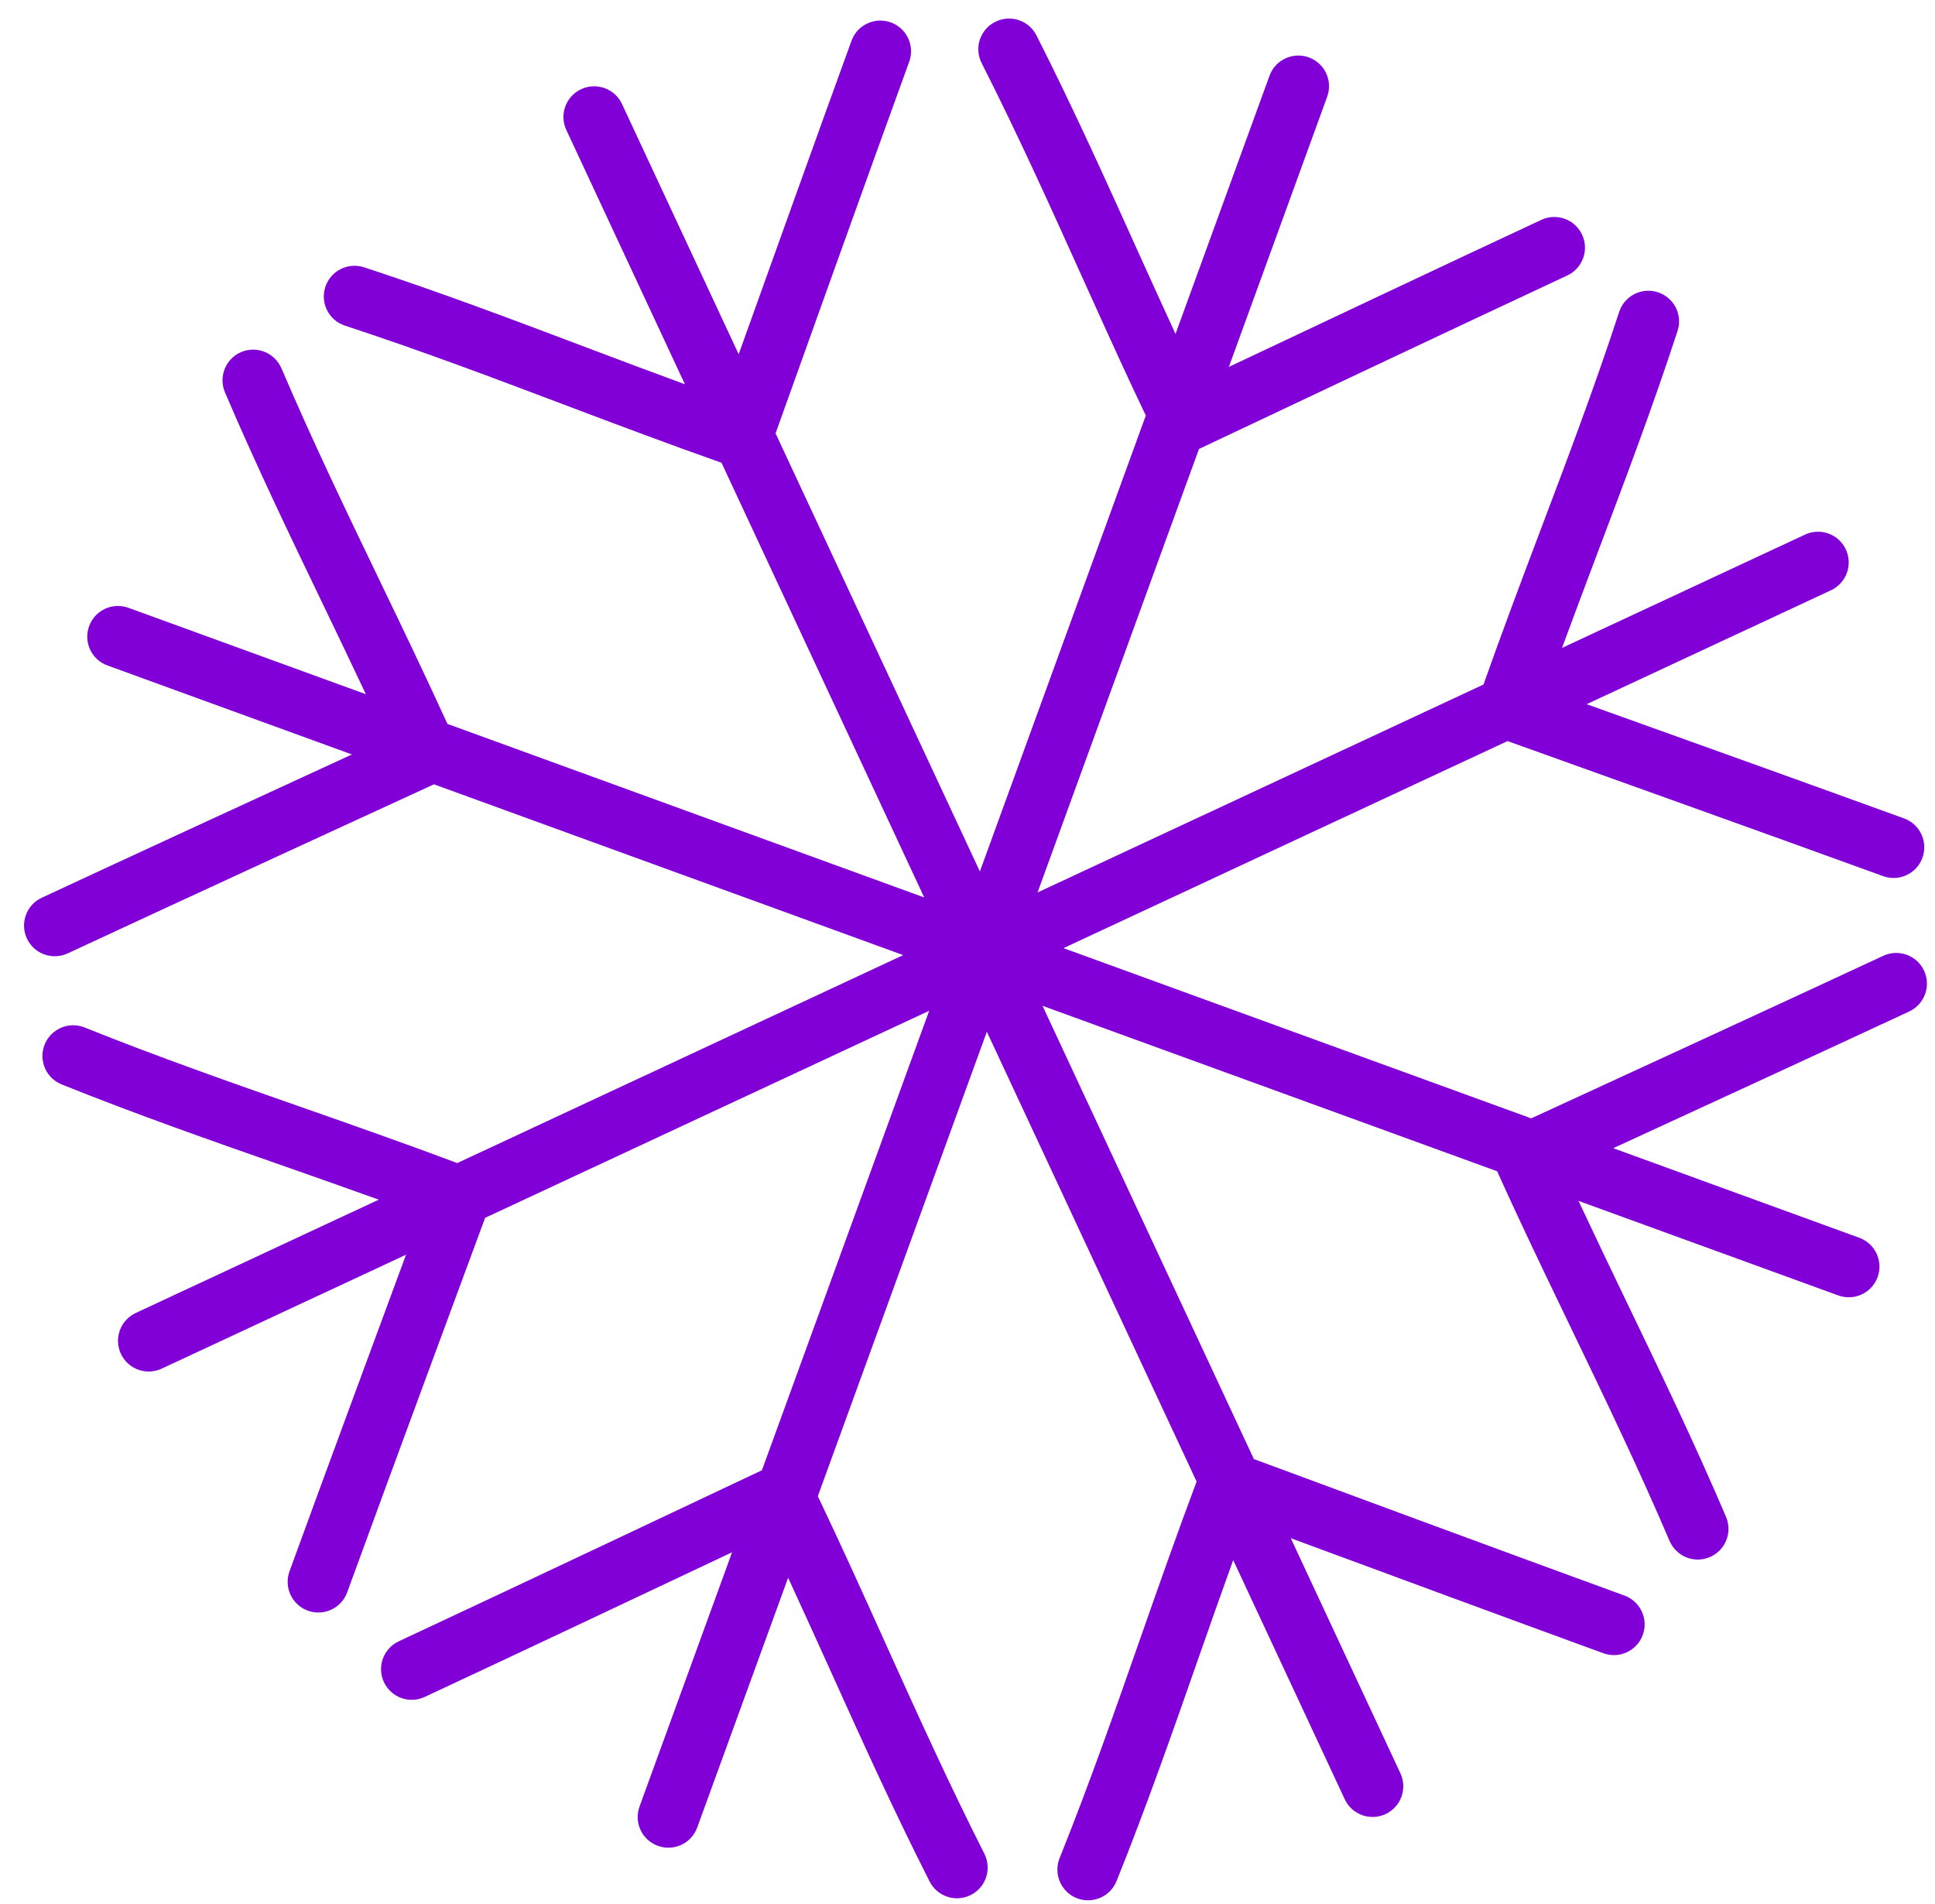
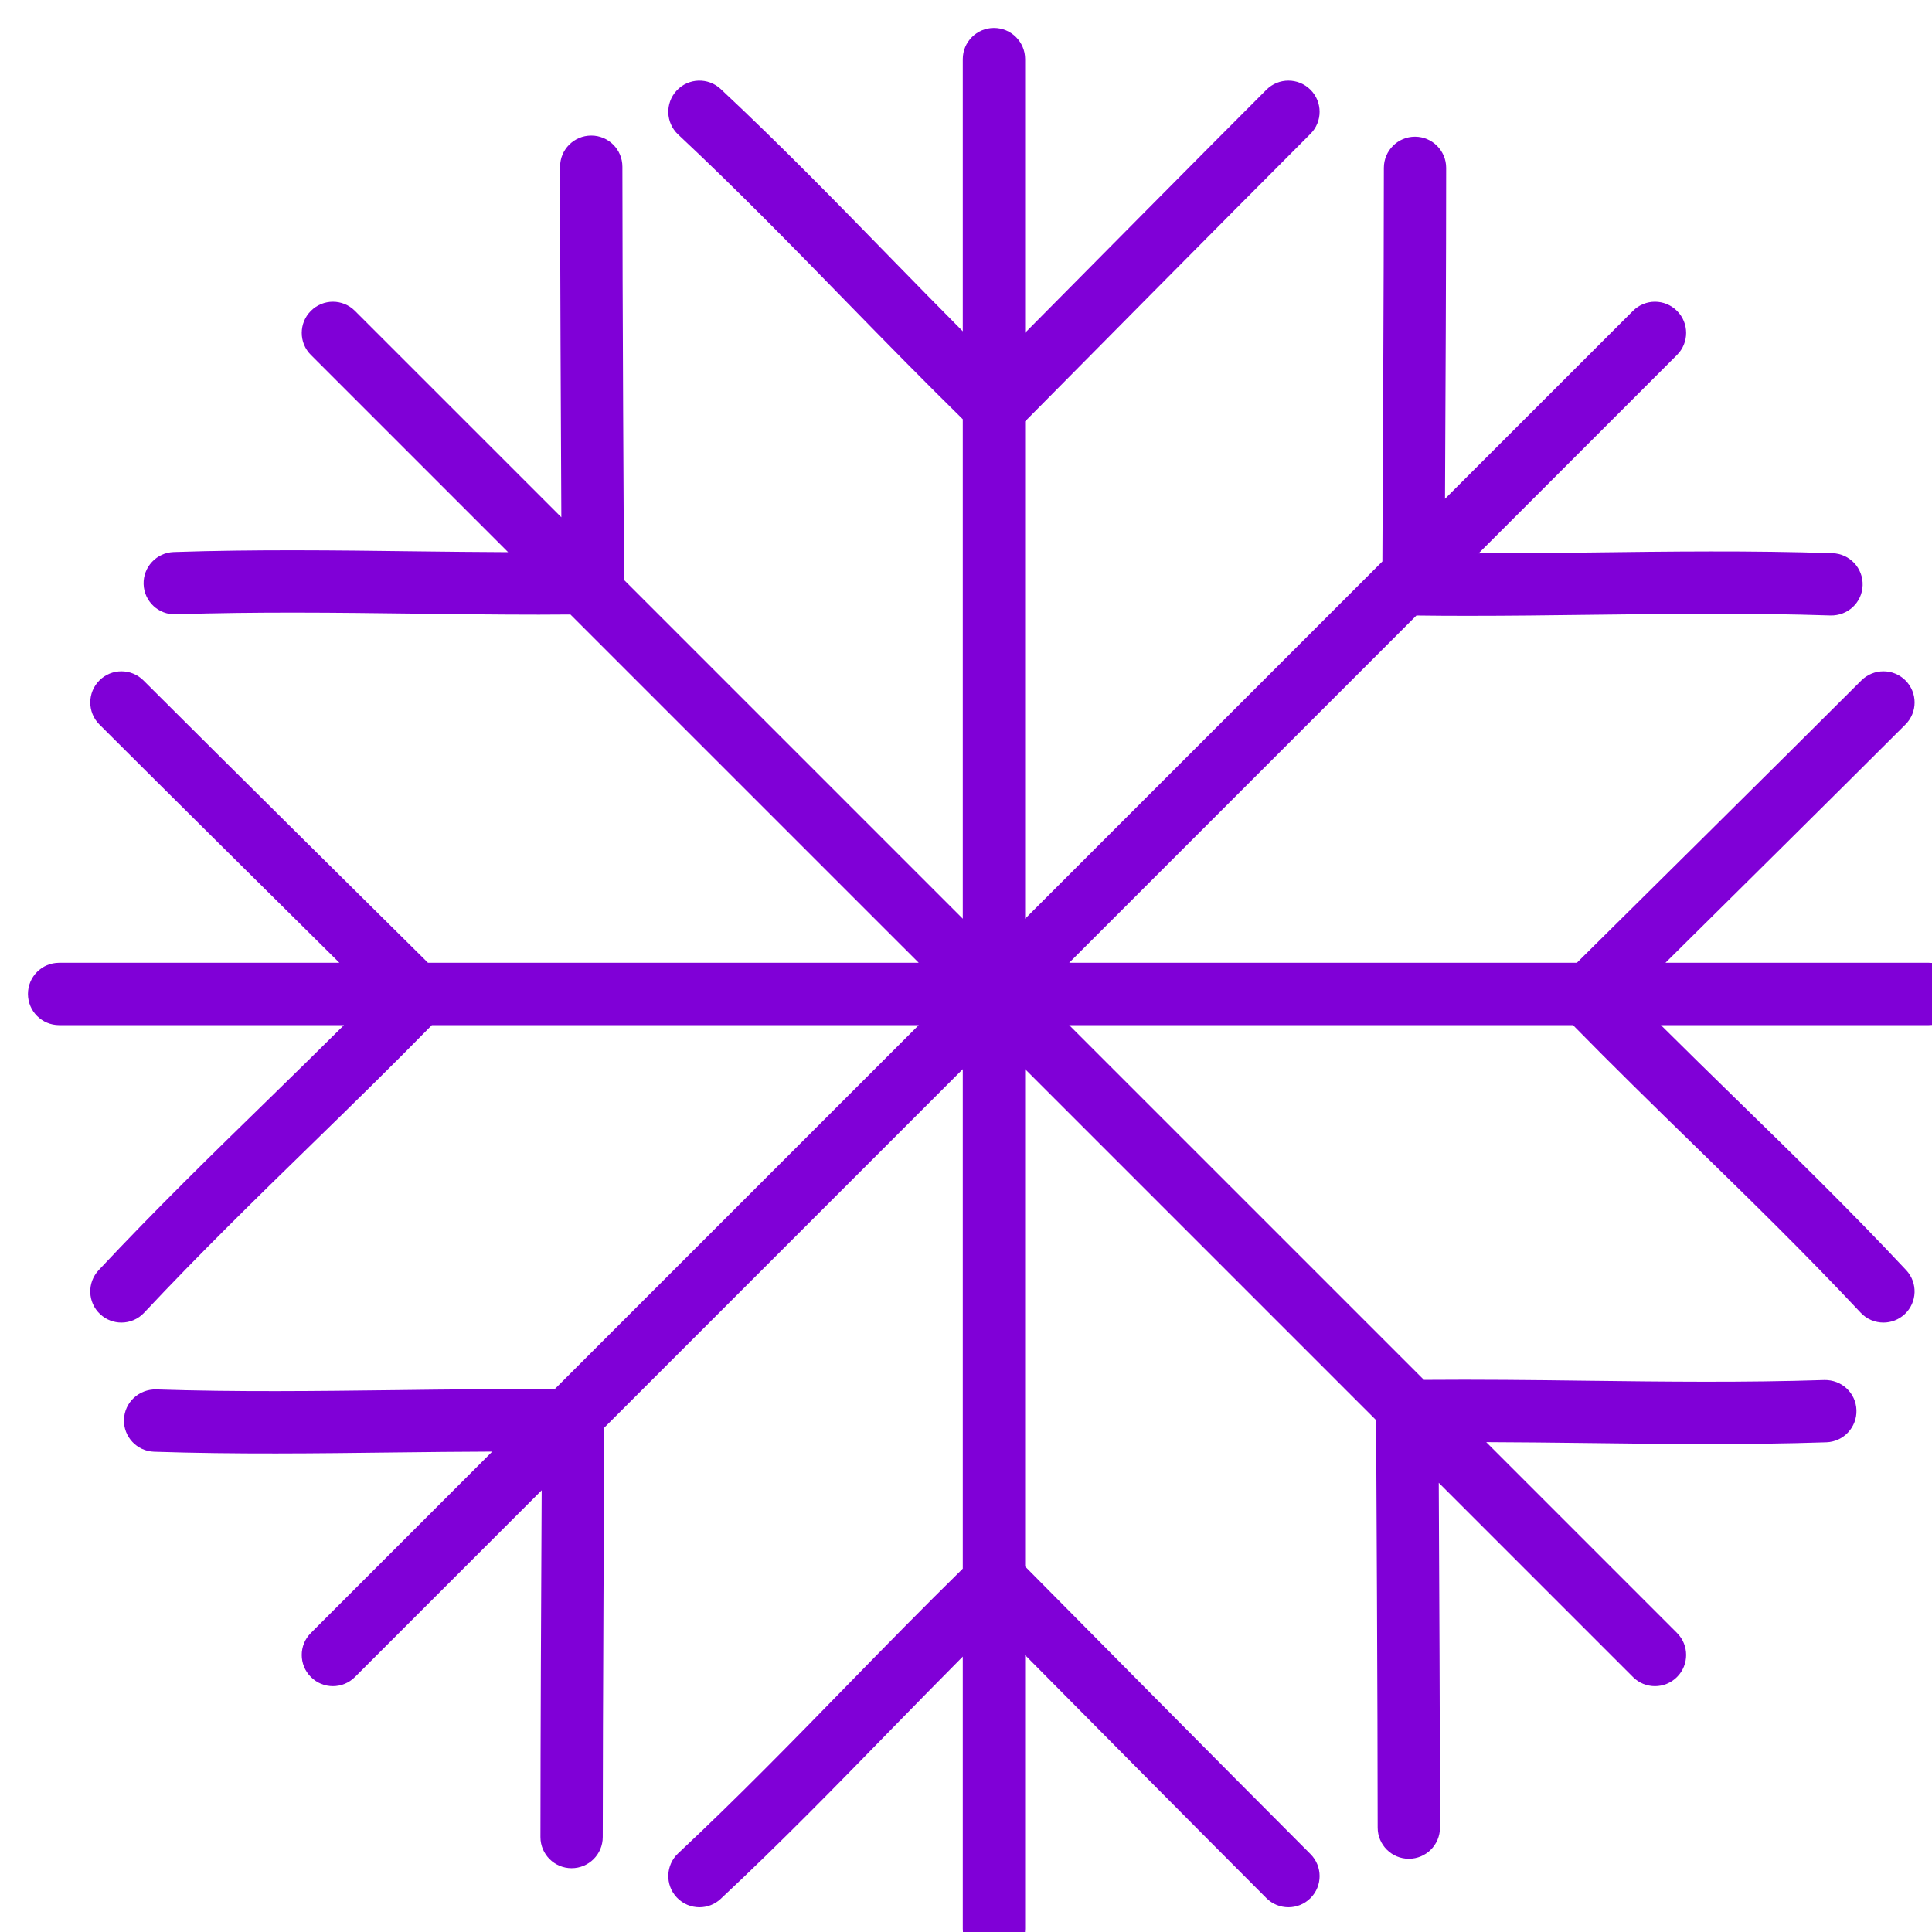
- <svg xmlns="http://www.w3.org/2000/svg" width="61px" height="60px" viewBox="0 0 61 60" version="1.1">
+ <svg xmlns="http://www.w3.org/2000/svg" width="60px" height="60px" viewBox="0 0 60 60" version="1.1">
  <g id="Snowflake-Extension" stroke="none" stroke-width="1" fill="none" fill-rule="evenodd">
-     <g id="Artboard" transform="translate(-1003, -111)" fill="#8000D7">
-       <path d="M1063.032,140.032 L1054.855,140.032 C1056.913,137.995 1060.318,134.621 1062.308,132.632 C1062.686,132.254 1062.686,131.641 1062.308,131.263 C1061.93,130.885 1061.318,130.886 1060.939,131.263 C1058.372,133.83 1053.435,138.715 1052.103,140.032 L1036.336,140.032 L1047.121,129.247 C1047.647,129.254 1048.173,129.257 1048.7,129.257 C1049.996,129.257 1051.291,129.241 1052.554,129.225 C1054.975,129.195 1057.479,129.164 1059.978,129.246 C1060.52,129.259 1060.96,128.845 1060.978,128.311 C1060.996,127.777 1060.577,127.33 1060.043,127.312 C1057.499,127.227 1054.973,127.259 1052.53,127.29 C1051.387,127.304 1050.22,127.315 1049.051,127.317 L1055.213,121.155 C1055.591,120.778 1055.591,120.165 1055.213,119.787 C1054.835,119.409 1054.222,119.409 1053.845,119.787 L1048.008,125.623 C1048.023,122.708 1048.044,118.085 1048.045,115.345 C1048.045,114.811 1047.611,114.378 1047.077,114.377 L1047.077,114.377 C1046.543,114.377 1046.109,114.811 1046.109,115.345 C1046.108,118.843 1046.075,125.416 1046.063,127.569 L1034.968,138.664 L1034.968,123.219 C1036.13,122.044 1041.198,116.921 1043.83,114.288 C1044.208,113.91 1044.208,113.297 1043.83,112.92 C1043.452,112.541 1042.839,112.542 1042.461,112.92 C1040.441,114.94 1036.994,118.42 1034.968,120.467 L1034.968,111.968 C1034.968,111.433 1034.535,111 1034,111 C1033.466,111 1033.032,111.433 1033.032,111.968 L1033.032,120.421 C1032.294,119.676 1031.56,118.929 1030.844,118.195 C1029.138,116.445 1027.374,114.636 1025.515,112.897 C1025.125,112.532 1024.513,112.552 1024.148,112.943 C1023.783,113.333 1023.803,113.945 1024.193,114.311 C1026.019,116.019 1027.767,117.812 1029.458,119.546 C1030.618,120.735 1031.817,121.959 1033.032,123.152 L1033.032,138.664 L1022.511,128.143 C1022.506,127.201 1022.462,119.277 1022.461,115.309 C1022.461,114.775 1022.028,114.342 1021.493,114.342 C1020.959,114.342 1020.525,114.775 1020.526,115.31 C1020.526,118.249 1020.551,123.357 1020.565,126.196 L1014.155,119.787 C1013.778,119.409 1013.165,119.409 1012.787,119.787 C1012.409,120.165 1012.409,120.778 1012.787,121.155 L1018.912,127.281 C1017.947,127.275 1016.985,127.266 1016.041,127.255 C1013.597,127.224 1011.071,127.192 1008.528,127.276 C1007.994,127.294 1007.575,127.741 1007.593,128.276 C1007.61,128.81 1008.055,129.229 1008.592,129.211 C1011.091,129.128 1013.595,129.159 1016.016,129.19 C1017.28,129.205 1018.574,129.222 1019.871,129.222 C1020.196,129.222 1020.522,129.218 1020.847,129.216 L1031.664,140.032 L1016.424,140.032 C1015.091,138.715 1010.155,133.83 1007.587,131.263 C1007.209,130.886 1006.597,130.885 1006.219,131.263 C1005.841,131.641 1005.841,132.254 1006.219,132.632 C1008.209,134.621 1011.614,137.995 1013.672,140.032 L1004.968,140.032 C1004.434,140.032 1004,140.465 1004,141 C1004,141.535 1004.434,141.968 1004.968,141.968 L1013.814,141.968 C1013.038,142.739 1012.258,143.504 1011.492,144.251 C1009.744,145.956 1007.935,147.72 1006.197,149.577 C1005.832,149.968 1005.852,150.58 1006.242,150.945 C1006.429,151.12 1006.666,151.206 1006.903,151.206 C1007.162,151.206 1007.419,151.103 1007.61,150.9 C1009.318,149.075 1011.11,147.327 1012.844,145.636 C1014.064,144.446 1015.321,143.216 1016.544,141.968 L1031.664,141.968 L1020.354,153.278 C1018.693,153.265 1017.025,153.283 1015.406,153.304 C1012.985,153.334 1010.481,153.365 1007.982,153.283 C1007.447,153.27 1007,153.683 1006.982,154.218 C1006.965,154.752 1007.383,155.199 1007.918,155.217 C1010.461,155.301 1012.987,155.269 1015.431,155.239 C1016.413,155.227 1017.415,155.217 1018.419,155.213 L1012.787,160.845 C1012.409,161.222 1012.409,161.835 1012.787,162.213 C1012.976,162.402 1013.224,162.497 1013.471,162.497 C1013.719,162.497 1013.966,162.402 1014.155,162.213 L1019.954,156.414 C1019.94,159.275 1019.916,164.284 1019.916,167.184 C1019.915,167.718 1020.349,168.152 1020.883,168.152 L1020.884,168.152 C1021.418,168.152 1021.851,167.718 1021.851,167.184 C1021.852,163.35 1021.893,155.82 1021.9,154.468 L1033.032,143.336 L1033.032,158.848 C1031.816,160.042 1030.617,161.266 1029.456,162.456 C1027.766,164.189 1026.018,165.981 1024.193,167.689 C1023.803,168.055 1023.783,168.667 1024.148,169.057 C1024.338,169.261 1024.596,169.364 1024.855,169.364 C1025.092,169.364 1025.329,169.277 1025.515,169.103 C1027.373,167.364 1029.137,165.556 1030.842,163.807 C1031.559,163.072 1032.293,162.325 1033.032,161.579 L1033.032,170.032 C1033.032,170.567 1033.466,171 1034,171 C1034.535,171 1034.968,170.567 1034.968,170.032 L1034.968,161.533 C1036.994,163.58 1040.441,167.059 1042.461,169.08 C1042.839,169.458 1043.452,169.458 1043.83,169.081 C1044.208,168.703 1044.208,168.09 1043.83,167.712 C1041.198,165.079 1036.13,159.956 1034.968,158.782 L1034.968,143.336 L1045.868,154.236 C1045.876,155.739 1045.916,163.111 1045.917,166.891 C1045.917,167.425 1046.35,167.859 1046.885,167.859 C1047.419,167.859 1047.853,167.425 1047.852,166.891 C1047.852,164.012 1047.829,159.053 1047.814,156.182 L1053.845,162.213 C1054.034,162.402 1054.281,162.497 1054.529,162.497 C1054.776,162.497 1055.025,162.402 1055.213,162.213 C1055.591,161.835 1055.591,161.222 1055.213,160.845 L1049.288,154.92 C1050.313,154.925 1051.335,154.934 1052.338,154.946 C1054.781,154.977 1057.307,155.009 1059.851,154.924 C1060.385,154.906 1060.804,154.459 1060.786,153.925 C1060.768,153.391 1060.328,152.978 1059.786,152.99 C1057.287,153.072 1054.783,153.041 1052.362,153.011 C1050.724,152.99 1049.035,152.971 1047.354,152.985 L1036.336,141.968 L1051.983,141.968 C1053.206,143.216 1054.463,144.446 1055.683,145.636 C1057.417,147.327 1059.209,149.075 1060.917,150.9 C1061.107,151.103 1061.365,151.206 1061.624,151.206 C1061.861,151.206 1062.098,151.12 1062.285,150.945 C1062.675,150.58 1062.695,149.968 1062.33,149.577 C1060.592,147.72 1058.784,145.956 1057.035,144.251 C1056.268,143.504 1055.489,142.739 1054.713,141.968 L1063.032,141.968 C1063.567,141.968 1064,141.535 1064,141 C1064,140.465 1063.567,140.032 1063.032,140.032" id="status-on" transform="translate(1034, 141) rotate(65) translate(-1034, -141) " />
-     </g>
+     <path d="M51.722,29.9 C53.781,27.863 57.186,24.489 59.176,22.5 C59.554,22.122 59.554,21.509 59.176,21.131 C58.798,20.753 58.186,20.754 57.807,21.131 C55.239,23.698 50.303,28.582 48.971,29.9 L33.204,29.9 L43.989,19.115 C44.515,19.122 45.041,19.125 45.567,19.125 C46.864,19.125 48.158,19.109 49.422,19.093 C51.843,19.063 54.347,19.032 56.846,19.114 C57.387,19.127 57.828,18.713 57.846,18.179 C57.864,17.645 57.445,17.197 56.91,17.18 C54.367,17.095 51.841,17.127 49.397,17.158 C48.255,17.172 47.087,17.182 45.919,17.185 L52.081,11.023 C52.459,10.646 52.459,10.032 52.081,9.655 C51.703,9.276 51.09,9.276 50.713,9.655 L44.876,15.491 C44.891,12.576 44.912,7.953 44.912,5.213 C44.913,4.679 44.479,4.246 43.945,4.245 C43.41,4.245 42.977,4.678 42.977,5.213 C42.976,8.711 42.942,15.284 42.931,17.436 L31.836,28.532 L31.836,13.086 C32.998,11.912 38.066,6.789 40.698,4.156 C41.076,3.778 41.076,3.165 40.698,2.787 C40.319,2.409 39.706,2.41 39.329,2.787 C37.309,4.808 33.862,8.288 31.836,10.335 L31.836,1.836 C31.836,1.301 31.402,0.868 30.868,0.868 C30.334,0.868 29.9,1.301 29.9,1.836 L29.9,10.289 C29.161,9.544 28.428,8.797 27.712,8.063 C26.006,6.313 24.242,4.504 22.383,2.765 C21.993,2.4 21.381,2.42 21.016,2.81 C20.65,3.201 20.671,3.813 21.061,4.178 C22.887,5.887 24.635,7.68 26.326,9.414 C27.486,10.603 28.685,11.826 29.9,13.02 L29.9,28.532 L19.379,18.01 C19.374,17.069 19.329,9.145 19.329,5.177 C19.329,4.643 18.896,4.209 18.361,4.21 C17.827,4.21 17.393,4.643 17.394,5.177 C17.394,8.117 17.418,13.225 17.433,16.064 L11.023,9.655 C10.646,9.276 10.032,9.276 9.655,9.655 C9.276,10.032 9.276,10.646 9.655,11.023 L15.78,17.148 C14.815,17.143 13.853,17.134 12.908,17.122 C10.465,17.091 7.939,17.059 5.396,17.144 C4.861,17.162 4.443,17.609 4.46,18.144 C4.478,18.678 4.923,19.097 5.46,19.078 C7.958,18.996 10.463,19.027 12.884,19.057 C14.148,19.073 15.442,19.089 16.738,19.089 C17.064,19.089 17.389,19.086 17.715,19.084 L28.532,29.9 L13.292,29.9 C11.959,28.582 7.023,23.698 4.455,21.131 C4.077,20.754 3.465,20.753 3.087,21.131 C2.709,21.509 2.709,22.122 3.087,22.5 C5.077,24.489 8.482,27.863 10.54,29.9 L1.836,29.9 C1.301,29.9 0.868,30.333 0.868,30.868 C0.868,31.402 1.301,31.836 1.836,31.836 L10.682,31.836 C9.906,32.606 9.126,33.371 8.36,34.118 C6.611,35.824 4.803,37.588 3.065,39.445 C2.699,39.836 2.719,40.448 3.11,40.813 C3.296,40.987 3.534,41.074 3.771,41.074 C4.029,41.074 4.287,40.971 4.477,40.767 C6.186,38.942 7.978,37.195 9.711,35.504 C10.932,34.314 12.189,33.084 13.412,31.836 L28.532,31.836 L17.222,43.146 C15.561,43.132 13.893,43.151 12.274,43.172 C9.853,43.201 7.348,43.233 4.85,43.15 C4.315,43.138 3.868,43.551 3.85,44.086 C3.832,44.62 4.251,45.067 4.786,45.085 C7.328,45.169 9.855,45.137 12.298,45.107 C13.281,45.095 14.282,45.085 15.286,45.081 L9.655,50.713 C9.276,51.09 9.276,51.703 9.655,52.081 C9.844,52.27 10.091,52.365 10.339,52.365 C10.586,52.365 10.834,52.27 11.023,52.081 L16.822,46.282 C16.807,49.143 16.784,54.152 16.784,57.051 C16.783,57.586 17.217,58.019 17.751,58.019 C18.286,58.019 18.719,57.586 18.719,57.052 C18.72,53.217 18.761,45.688 18.768,44.336 L29.9,33.204 L29.9,48.716 C28.684,49.91 27.485,51.134 26.324,52.324 C24.634,54.057 22.886,55.849 21.061,57.557 C20.671,57.922 20.65,58.535 21.016,58.925 C21.206,59.128 21.464,59.232 21.722,59.232 C21.959,59.232 22.197,59.145 22.383,58.97 C24.241,57.232 26.005,55.424 27.71,53.675 C28.427,52.94 29.161,52.192 29.9,51.447 L29.9,59.9 C29.9,60.435 30.334,60.868 30.868,60.868 C31.402,60.868 31.836,60.435 31.836,59.9 L31.836,51.401 C33.862,53.448 37.309,56.927 39.329,58.948 C39.707,59.326 40.319,59.326 40.698,58.948 C41.076,58.57 41.076,57.958 40.698,57.58 C38.066,54.947 32.998,49.824 31.836,48.649 L31.836,33.204 L42.736,44.104 C42.744,45.607 42.784,52.979 42.785,56.759 C42.785,57.293 43.218,57.726 43.753,57.726 C44.287,57.726 44.72,57.293 44.72,56.759 C44.72,53.879 44.696,48.921 44.682,46.05 L50.713,52.081 C50.901,52.27 51.149,52.365 51.397,52.365 C51.644,52.365 51.892,52.27 52.081,52.081 C52.459,51.703 52.459,51.09 52.081,50.713 L46.156,44.787 C47.181,44.792 48.203,44.801 49.206,44.814 C51.649,44.845 54.175,44.877 56.718,44.792 C57.253,44.774 57.671,44.327 57.654,43.793 C57.636,43.258 57.196,42.846 56.654,42.858 C54.155,42.94 51.651,42.909 49.23,42.879 C47.591,42.858 45.903,42.839 44.222,42.853 L33.204,31.836 L48.851,31.836 C50.074,33.084 51.331,34.314 52.551,35.504 C54.285,37.195 56.076,38.942 57.785,40.767 C57.975,40.971 58.233,41.074 58.492,41.074 C58.728,41.074 58.966,40.987 59.153,40.813 C59.543,40.448 59.563,39.836 59.198,39.445 C57.46,37.588 55.651,35.824 53.902,34.118 C53.136,33.371 52.357,32.606 51.581,31.836 L59.9,31.836 C60.435,31.836 60.868,31.402 60.868,30.868 C60.868,30.333 60.435,29.9 59.9,29.9 L51.722,29.9 Z" id="Fill-4" fill="#8000D7" />
  </g>
</svg>
